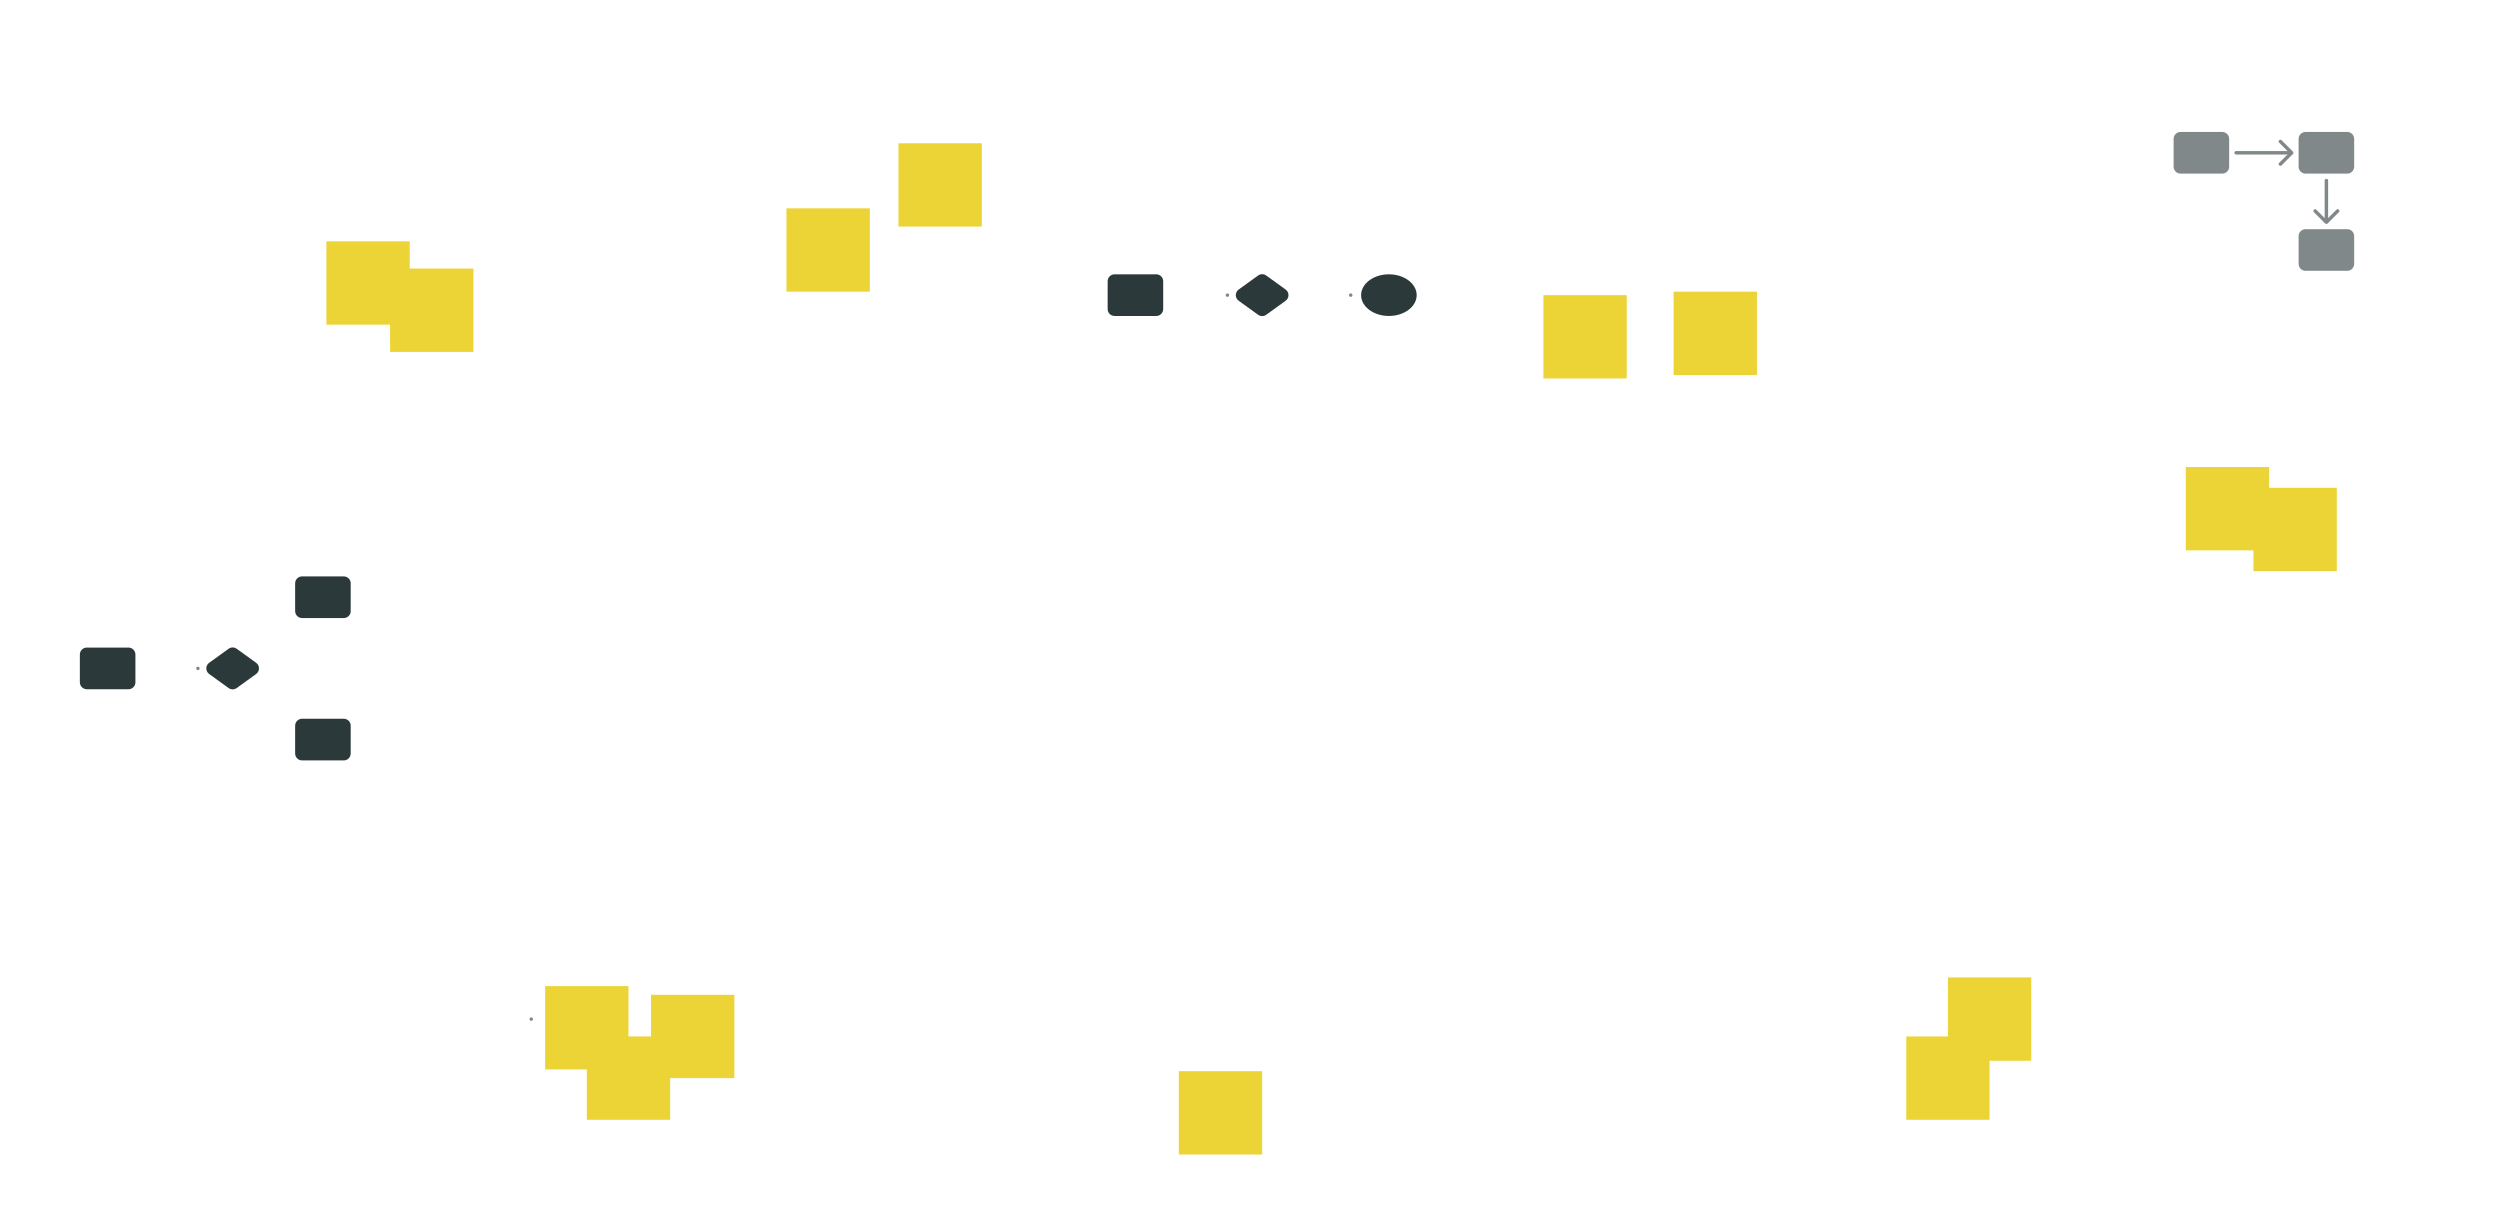
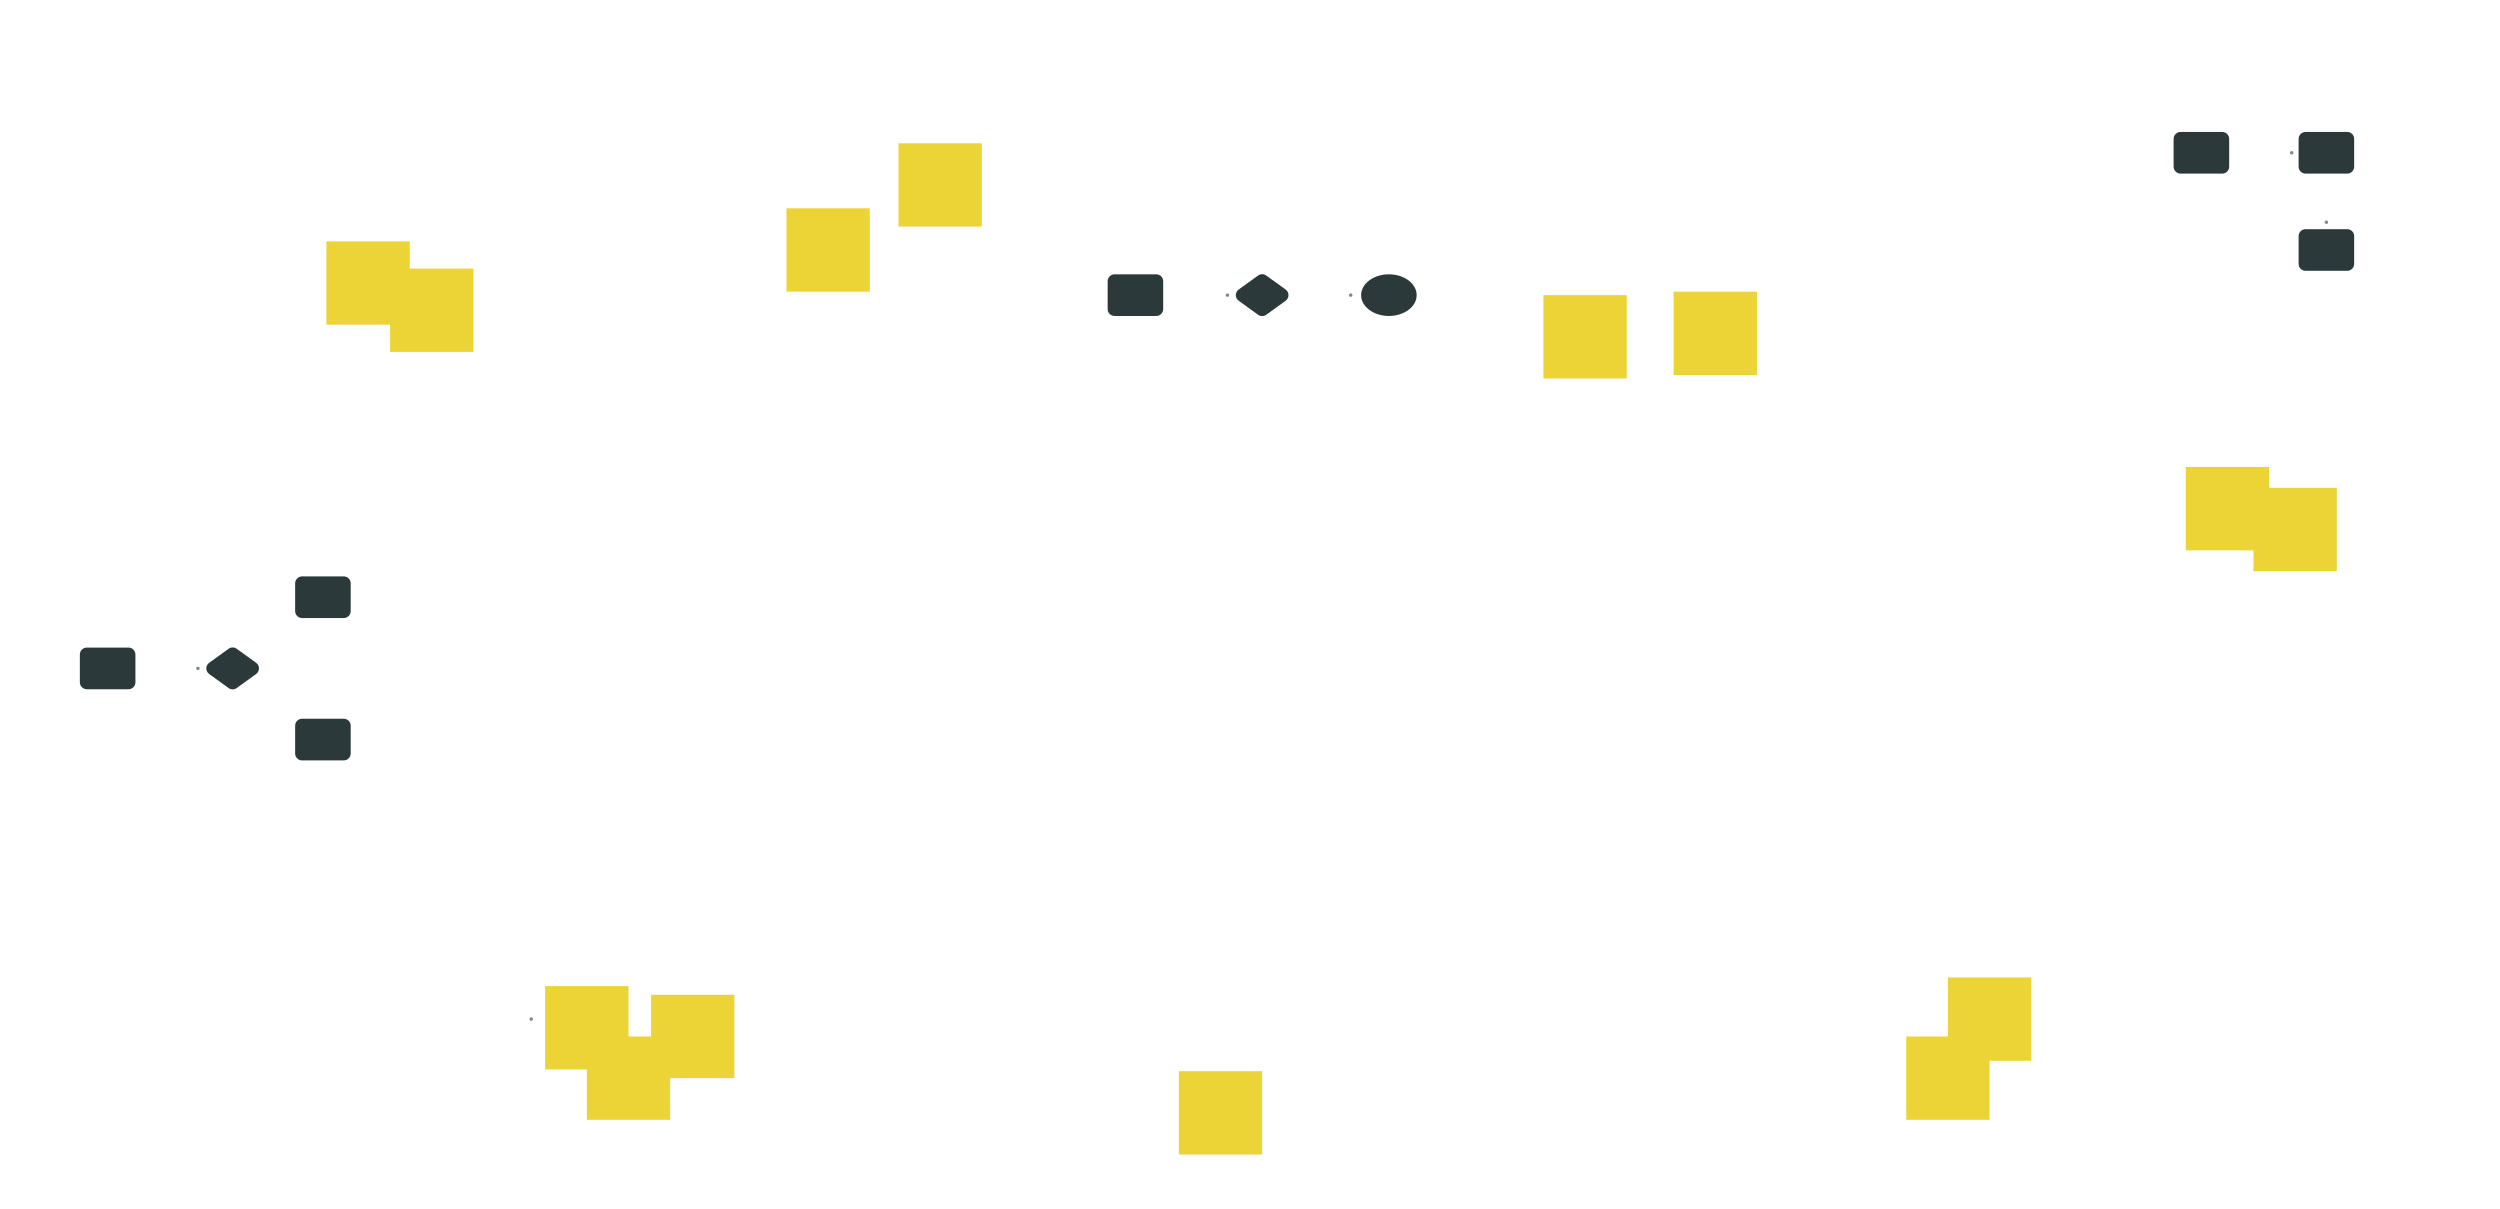
<svg xmlns="http://www.w3.org/2000/svg" width="1440" height="696" viewBox="0 0 1440 696" fill="none">
  <rect width="48" height="48" transform="translate(453 120)" fill="#ECD437" class="stickynote" style="animation-delay: -19.2s" />
  <rect width="48" height="48" transform="translate(517.518 82.5171)" fill="#ECD437" class="stickynote" style="animation-delay: -19s" />
  <g opacity="0.6">
    <path class="arrow1" style="animation-delay: -17.2s" d="M512 50C489.29 50 475 68.58 475 98.5" stroke="#2C393A" stroke-width="2" stroke-linecap="round" stroke-linejoin="round" />
    <path class="arrowhead" style="animation-delay: -16.8s" d="M481.5 92.5L475.707 98.293C475.317 98.683 474.683 98.683 474.293 98.293L468.5 92.5" stroke="#2C393A" stroke-width="2" stroke-linecap="round" stroke-linejoin="round" />
  </g>
  <rect width="48" height="48" transform="translate(1298 281)" fill="#ECD437" class="stickynote" style="animation-delay: -15.2s" />
  <rect width="48" height="48" transform="translate(1259 269)" fill="#ECD437" class="stickynote" style="animation-delay: -15s" />
  <rect width="48" height="48" transform="translate(679 617)" fill="#ECD437" class="stickynote" style="animation-delay: -12s" />
  <g opacity="0.6">
    <path class="arrow2" style="animation-delay: -10s" d="M828 604.5C828 636.5 766 643 742.5 642.5" stroke="#2C393A" stroke-width="2" stroke-linecap="round" stroke-linejoin="round" />
    <path class="arrowhead" style="animation-delay: -9.6s" d="M748.5 636L742.707 641.793C742.317 642.183 742.317 642.817 742.707 643.207L748.5 649" stroke="#2C393A" stroke-width="2" stroke-linecap="round" stroke-linejoin="round" />
  </g>
  <rect width="48" height="48" transform="translate(338 597)" fill="#ECD437" class="stickynote" style="animation-delay: -9.4s" />
  <rect width="48" height="48" transform="translate(314 568)" fill="#ECD437" class="stickynote" style="animation-delay: -9.2s" />
  <rect width="48" height="48" transform="translate(375 573)" fill="#ECD437" class="stickynote" style="animation-delay: -9s" />
  <g opacity="0.6">
    <path class="arrow3" style="animation-delay: -7.4s" d="M263 587L306 587" stroke="#2C393A" stroke-width="2" stroke-linecap="round" stroke-linejoin="round" />
    <path class="arrowhead" style="animation-delay: -7s" d="M299.5 580.5L306 587L299.5 593.5" stroke="#2C393A" stroke-width="2" stroke-linecap="round" stroke-linejoin="round" />
  </g>
  <rect width="48" height="48" transform="translate(964 168)" fill="#ECD437" class="stickynote" style="animation-delay: -6.2s" />
  <rect width="48" height="48" transform="translate(889 170)" fill="#ECD437" class="stickynote" style="animation-delay: -6s" />
  <rect width="48" height="48" transform="translate(1122 563)" fill="#ECD437" class="stickynote" style="animation-delay: -3.2s" />
  <rect width="48" height="48" transform="translate(1098 597)" fill="#ECD437" class="stickynote" style="animation-delay: -3s" />
  <rect width="48" height="48" transform="translate(188 139)" fill="#ECD437" class="stickynote" style="animation-delay: -1.2s" />
  <rect width="48" height="48" transform="translate(224.691 154.691)" fill="#ECD437" class="stickynote" style="animation-delay: -1s" />
  <g>
    <rect class="stickynote" style="animation-delay: -8s" x="46" y="373" width="32" height="24" rx="4" fill="#2C393A" />
    <path class="stickynote" style="animation-delay: -7s" d="M131.658 373.691C133.056 372.682 134.944 372.682 136.342 373.691L147.51 381.757C149.721 383.354 149.721 386.646 147.51 388.243L136.342 396.309C134.944 397.318 133.056 397.318 131.658 396.309L120.49 388.243C118.279 386.646 118.279 383.354 120.49 381.757L131.658 373.691Z" fill="#2C393A" />
    <rect class="stickynote" style="animation-delay: -6s" x="170" y="332" width="32" height="24" rx="4" fill="#2C393A" />
    <rect class="stickynote" style="animation-delay: -5s" x="170" y="414" width="32" height="24" rx="4" fill="#2C393A" />
  </g>
  <g opacity="0.6">
    <path class="arrow4" style="animation-delay: -7.2s" d="M82 385L114 385" stroke="#2C393A" stroke-width="2" stroke-linecap="round" stroke-linejoin="round" />
    <path class="arrowhead" style="animation-delay: -6.8s" d="M108 378.5L113.793 384.293C114.183 384.683 114.183 385.317 113.793 385.707L108 391.5" stroke="#2C393A" stroke-width="2" stroke-linecap="round" stroke-linejoin="round" />
    <path class="arrow5" style="animation-delay: -6.2s" d="M134 368C134 355.5 142 343 165.5 343.5" stroke="#2C393A" stroke-width="2" stroke-linecap="round" stroke-linejoin="round" />
    <path class="arrowhead" style="animation-delay: -5.8s" d="M159.5 350L165.293 344.207C165.683 343.817 165.683 343.183 165.293 342.793L159.5 337" stroke="#2C393A" stroke-width="2" stroke-linecap="round" stroke-linejoin="round" />
    <path class="arrow6" style="animation-delay: -5.2s" d="M134 401.5C134 414 142 426.5 165.5 426" stroke="#2C393A" stroke-width="2" stroke-linecap="round" stroke-linejoin="round" />
    <path class="arrowhead" style="animation-delay: -4.8s" d="M159.5 419.5L165.293 425.293C165.683 425.683 165.683 426.317 165.293 426.707L159.5 432.5" stroke="#2C393A" stroke-width="2" stroke-linecap="round" stroke-linejoin="round" />
  </g>
  <g>
    <rect style="animation-delay: -17s" class="stickynote" x="638" y="158" width="32" height="24" rx="4" fill="#2C393A" />
    <path style="animation-delay: -16s" class="stickynote" d="M724.658 158.691C726.056 157.682 727.944 157.682 729.342 158.691L740.51 166.757C742.721 168.354 742.721 171.646 740.51 173.243L729.342 181.309C727.944 182.318 726.056 182.318 724.658 181.309L713.49 173.243C711.279 171.646 711.279 168.354 713.49 166.757L724.658 158.691Z" fill="#2C393A" />
    <path style="animation-delay: -15s" class="stickynote" d="M816 170C816 176.627 808.837 182 800 182C791.163 182 784 176.627 784 170C784 163.373 791.163 158 800 158C808.837 158 816 163.373 816 170Z" fill="#2C393A" />
  </g>
  <g opacity="0.6">
    <path class="arrow7" style="animation-delay: -15.2s" d="M675 170L707 170" stroke="#2C393A" stroke-width="2" stroke-linecap="round" stroke-linejoin="round" />
    <path class="arrowhead" style="animation-delay: -14.8s" d="M700.5 163.5L707 170L700.5 176.5" stroke="#2C393A" stroke-width="2" stroke-linecap="round" stroke-linejoin="round" />
    <path class="arrow7" style="animation-delay: -14.2s" d="M746 170L778 170" stroke="#2C393A" stroke-width="2" stroke-linecap="round" stroke-linejoin="round" />
    <path class="arrowhead" style="animation-delay: -13.8s" d="M771.5 163.5L778 170L771.5 176.5" stroke="#2C393A" stroke-width="2" stroke-linecap="round" stroke-linejoin="round" />
  </g>
-   <g opacity="0.6">
-     <path d="M1346.5 121.5L1340 128L1333.5 121.5" stroke="#2C393A" stroke-width="2" stroke-linecap="round" stroke-linejoin="round" />
-     <path d="M1341 104C1341 103.448 1340.55 103 1340 103C1339.45 103 1339 103.448 1339 104L1341 104ZM1339 104L1339 128L1341 128L1341 104L1339 104Z" fill="#2C393A" />
-   </g>
-   <g opacity="0.6">
-     <rect x="1252" y="76" width="32" height="24" rx="4" fill="#2C393A" />
-   </g>
-   <g opacity="0.6">
-     <rect x="1324" y="76" width="32" height="24" rx="4" fill="#2C393A" />
-   </g>
-   <g opacity="0.6">
-     <rect x="1324" y="132" width="32" height="24" rx="4" fill="#2C393A" />
-   </g>
-   <g opacity="0.6">
-     <path d="M1313.5 81.5L1320 88L1313.5 94.5" stroke="#2C393A" stroke-width="2" stroke-linecap="round" stroke-linejoin="round" />
-     <path d="M1288 87C1287.45 87 1287 87.448 1287 88C1287 88.552 1287.45 89 1288 89L1288 87ZM1288 89L1320 89L1320 87L1288 87L1288 89Z" fill="#2C393A" />
+   <g>
+     <rect style="animation-delay: -12s" class="stickynote" x="1252" y="76" width="32" height="24" rx="4" fill="#2C393A" />
+     <rect style="animation-delay: -11s" class="stickynote" x="1324" y="76" width="32" height="24" rx="4" fill="#2C393A" />
+     <rect style="animation-delay: -10s" class="stickynote" x="1324" y="132" width="32" height="24" rx="4" fill="#2C393A" />
+   </g>
+   <g opacity="0.6">
+     <path class="arrow7" style="animation-delay: -10.2s" d="M1288 88L1320 88" stroke="#2C393A" stroke-width="2" stroke-linecap="round" stroke-linejoin="round" />
+     <path class="arrowhead" style="animation-delay: -9.8s" d="M1313.5 81.5L1320 88L1313.5 94.5" stroke="#2C393A" stroke-width="2" stroke-linecap="round" stroke-linejoin="round" />
+     <path class="arrow8" style="animation-delay: -9.2s" d="M1340 104L1340 128" stroke="#2C393A" stroke-width="2" stroke-linecap="round" stroke-linejoin="round" />
+     <path class="arrowhead" style="animation-delay: -8.8s" d="M1346.5 121.5L1340 128L1333.5 121.5" stroke="#2C393A" stroke-width="2" stroke-linecap="round" stroke-linejoin="round" />
  </g>
  <style>
    .stickynote {
        animation: stickynote 21s linear;
        animation-iteration-count: infinite;
    }

    @keyframes stickynote {
        0% {
            opacity: 0;
        }
        49% {
            opacity: 0;
        }
        50% {
            opacity: .6;
        }
        99% {
            opacity: .6;
        }
        100% {
            opacity: 0;
        }
    }
    

    .arrowhead {
        stroke-dasharray: 19;
        stroke-dashoffset: 19;
        animation: arrowhead 20s linear;
        animation-iteration-count: infinite;
    }

    @keyframes arrowhead {
        0% {
            stroke-dashoffset: 19;
        }
        49% {
            stroke-dashoffset: 19;
        }
        50% {
            stroke-dashoffset: 0;
        }
        99% {
            stroke-dashoffset: 0;
        }
        100% {
            stroke-dashoffset: 19;
        }
    }
    
    .arrow1 {
        stroke-dasharray: 69;
        stroke-dashoffset: 69;
        animation: arrow1 20s linear;
        animation-iteration-count: infinite;
    }
    @keyframes arrow1 {
        0% {
            stroke-dashoffset: 69;
        }
        49% {
            stroke-dashoffset: 69;
        }
        50% {
            stroke-dashoffset: 0;
        }
        99% {
            stroke-dashoffset: 0;
        }
        100% {
            stroke-dashoffset: 69;
        }
    }

    .arrow2 {
        stroke-dasharray: 102;
        stroke-dashoffset: 102;
        animation: arrow2 20s linear;
        animation-iteration-count: infinite;
    }
    @keyframes arrow2 {
        0% {
            stroke-dashoffset: 102;
        }
        49% {
            stroke-dashoffset: 102;
        }
        50% {
            stroke-dashoffset: 0;
        }
        99% {
            stroke-dashoffset: 0;
        }
        100% {
            stroke-dashoffset: 102;
        }
    }

    .arrow3 {
        stroke-dasharray: 43;
        stroke-dashoffset: 43;
        animation: arrow3 20s linear;
        animation-iteration-count: infinite;
    }
    @keyframes arrow3 {
        0% {
            stroke-dashoffset: 43;
        }
        49% {
            stroke-dashoffset: 43;
        }
        50% {
            stroke-dashoffset: 0;
        }
        99% {
            stroke-dashoffset: 0;
        }
        100% {
            stroke-dashoffset: 43;
        }
    }

    .arrow4 {
        stroke-dasharray: 32;
        stroke-dashoffset: 32;
        animation: arrow4 20s linear;
        animation-iteration-count: infinite;
    }
    @keyframes arrow4 {
        0% {
            stroke-dashoffset: 32;
        }
        49% {
            stroke-dashoffset: 32;
        }
        50% {
            stroke-dashoffset: 0;
        }
        99% {
            stroke-dashoffset: 0;
        }
        100% {
            stroke-dashoffset: 32;
        }
    }

    .arrow5 {
        stroke-dasharray: 47;
        stroke-dashoffset: 47;
        animation: arrow5 20s linear;
        animation-iteration-count: infinite;
    }
    @keyframes arrow5 {
        0% {
            stroke-dashoffset: 47;
        }
        49% {
            stroke-dashoffset: 47;
        }
        50% {
            stroke-dashoffset: 0;
        }
        99% {
            stroke-dashoffset: 0;
        }
        100% {
            stroke-dashoffset: 47;
        }
    }

    .arrow6 {
        stroke-dasharray: 47;
        stroke-dashoffset: 47;
        animation: arrow6 20s linear;
        animation-iteration-count: infinite;
    }
    @keyframes arrow6 {
        0% {
            stroke-dashoffset: 47;
        }
        49% {
            stroke-dashoffset: 47;
        }
        50% {
            stroke-dashoffset: 0;
        }
        99% {
            stroke-dashoffset: 0;
        }
        100% {
            stroke-dashoffset: 47;
        }
    }

    .arrow7 {
        stroke-dasharray: 32;
        stroke-dashoffset: 32;
        animation: arrow7 20s linear;
        animation-iteration-count: infinite;
    }
    @keyframes arrow7 {
        0% {
            stroke-dashoffset: 32;
        }
        49% {
            stroke-dashoffset: 32;
        }
        50% {
            stroke-dashoffset: 0;
        }
        99% {
            stroke-dashoffset: 0;
        }
        100% {
            stroke-dashoffset: 32;
        }
    }

+     .arrow8 {
+         stroke-dasharray: 24;
+         stroke-dashoffset: 24;
+         animation: arrow8 20s linear;
+         animation-iteration-count: infinite;
+     }
+     @keyframes arrow8 {
+         0% {
+             stroke-dashoffset: 24;
+         }
+         49% {
+             stroke-dashoffset: 24;
+         }
+         50% {
+             stroke-dashoffset: 0;
+         }
+         99% {
+             stroke-dashoffset: 0;
+         }
+         100% {
+             stroke-dashoffset: 24;
+         }
+     }
</style>
</svg>
